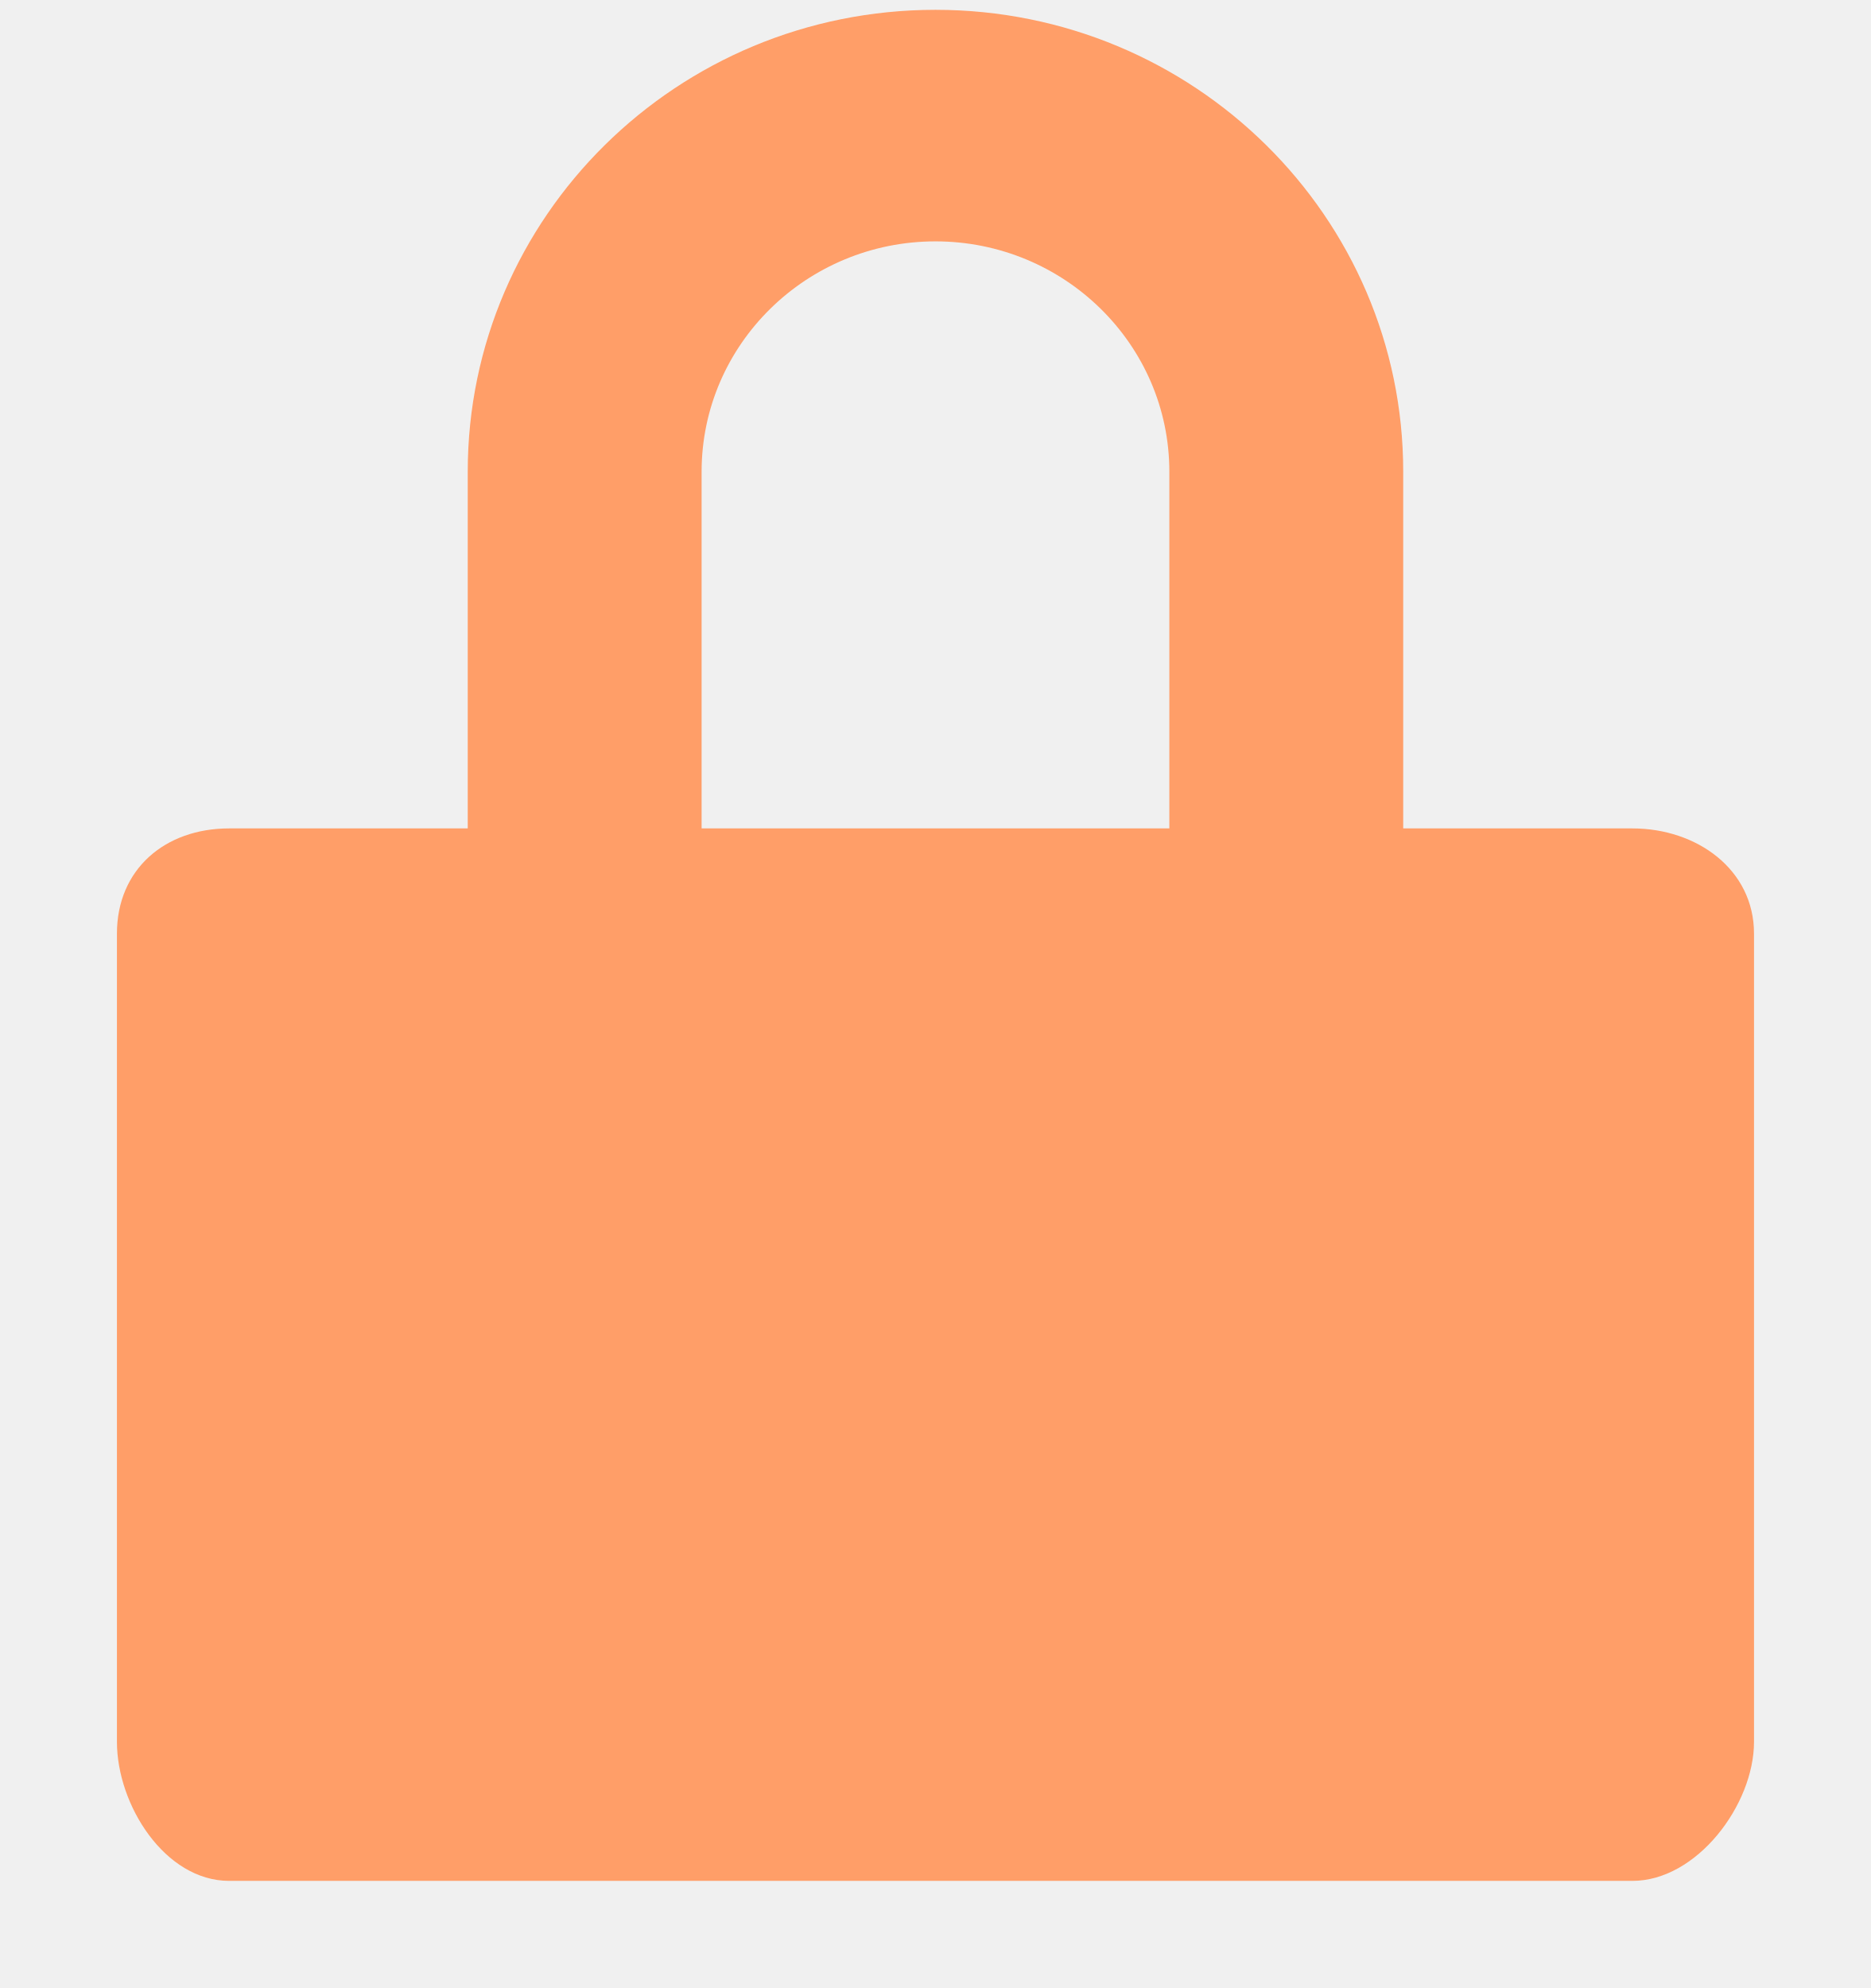
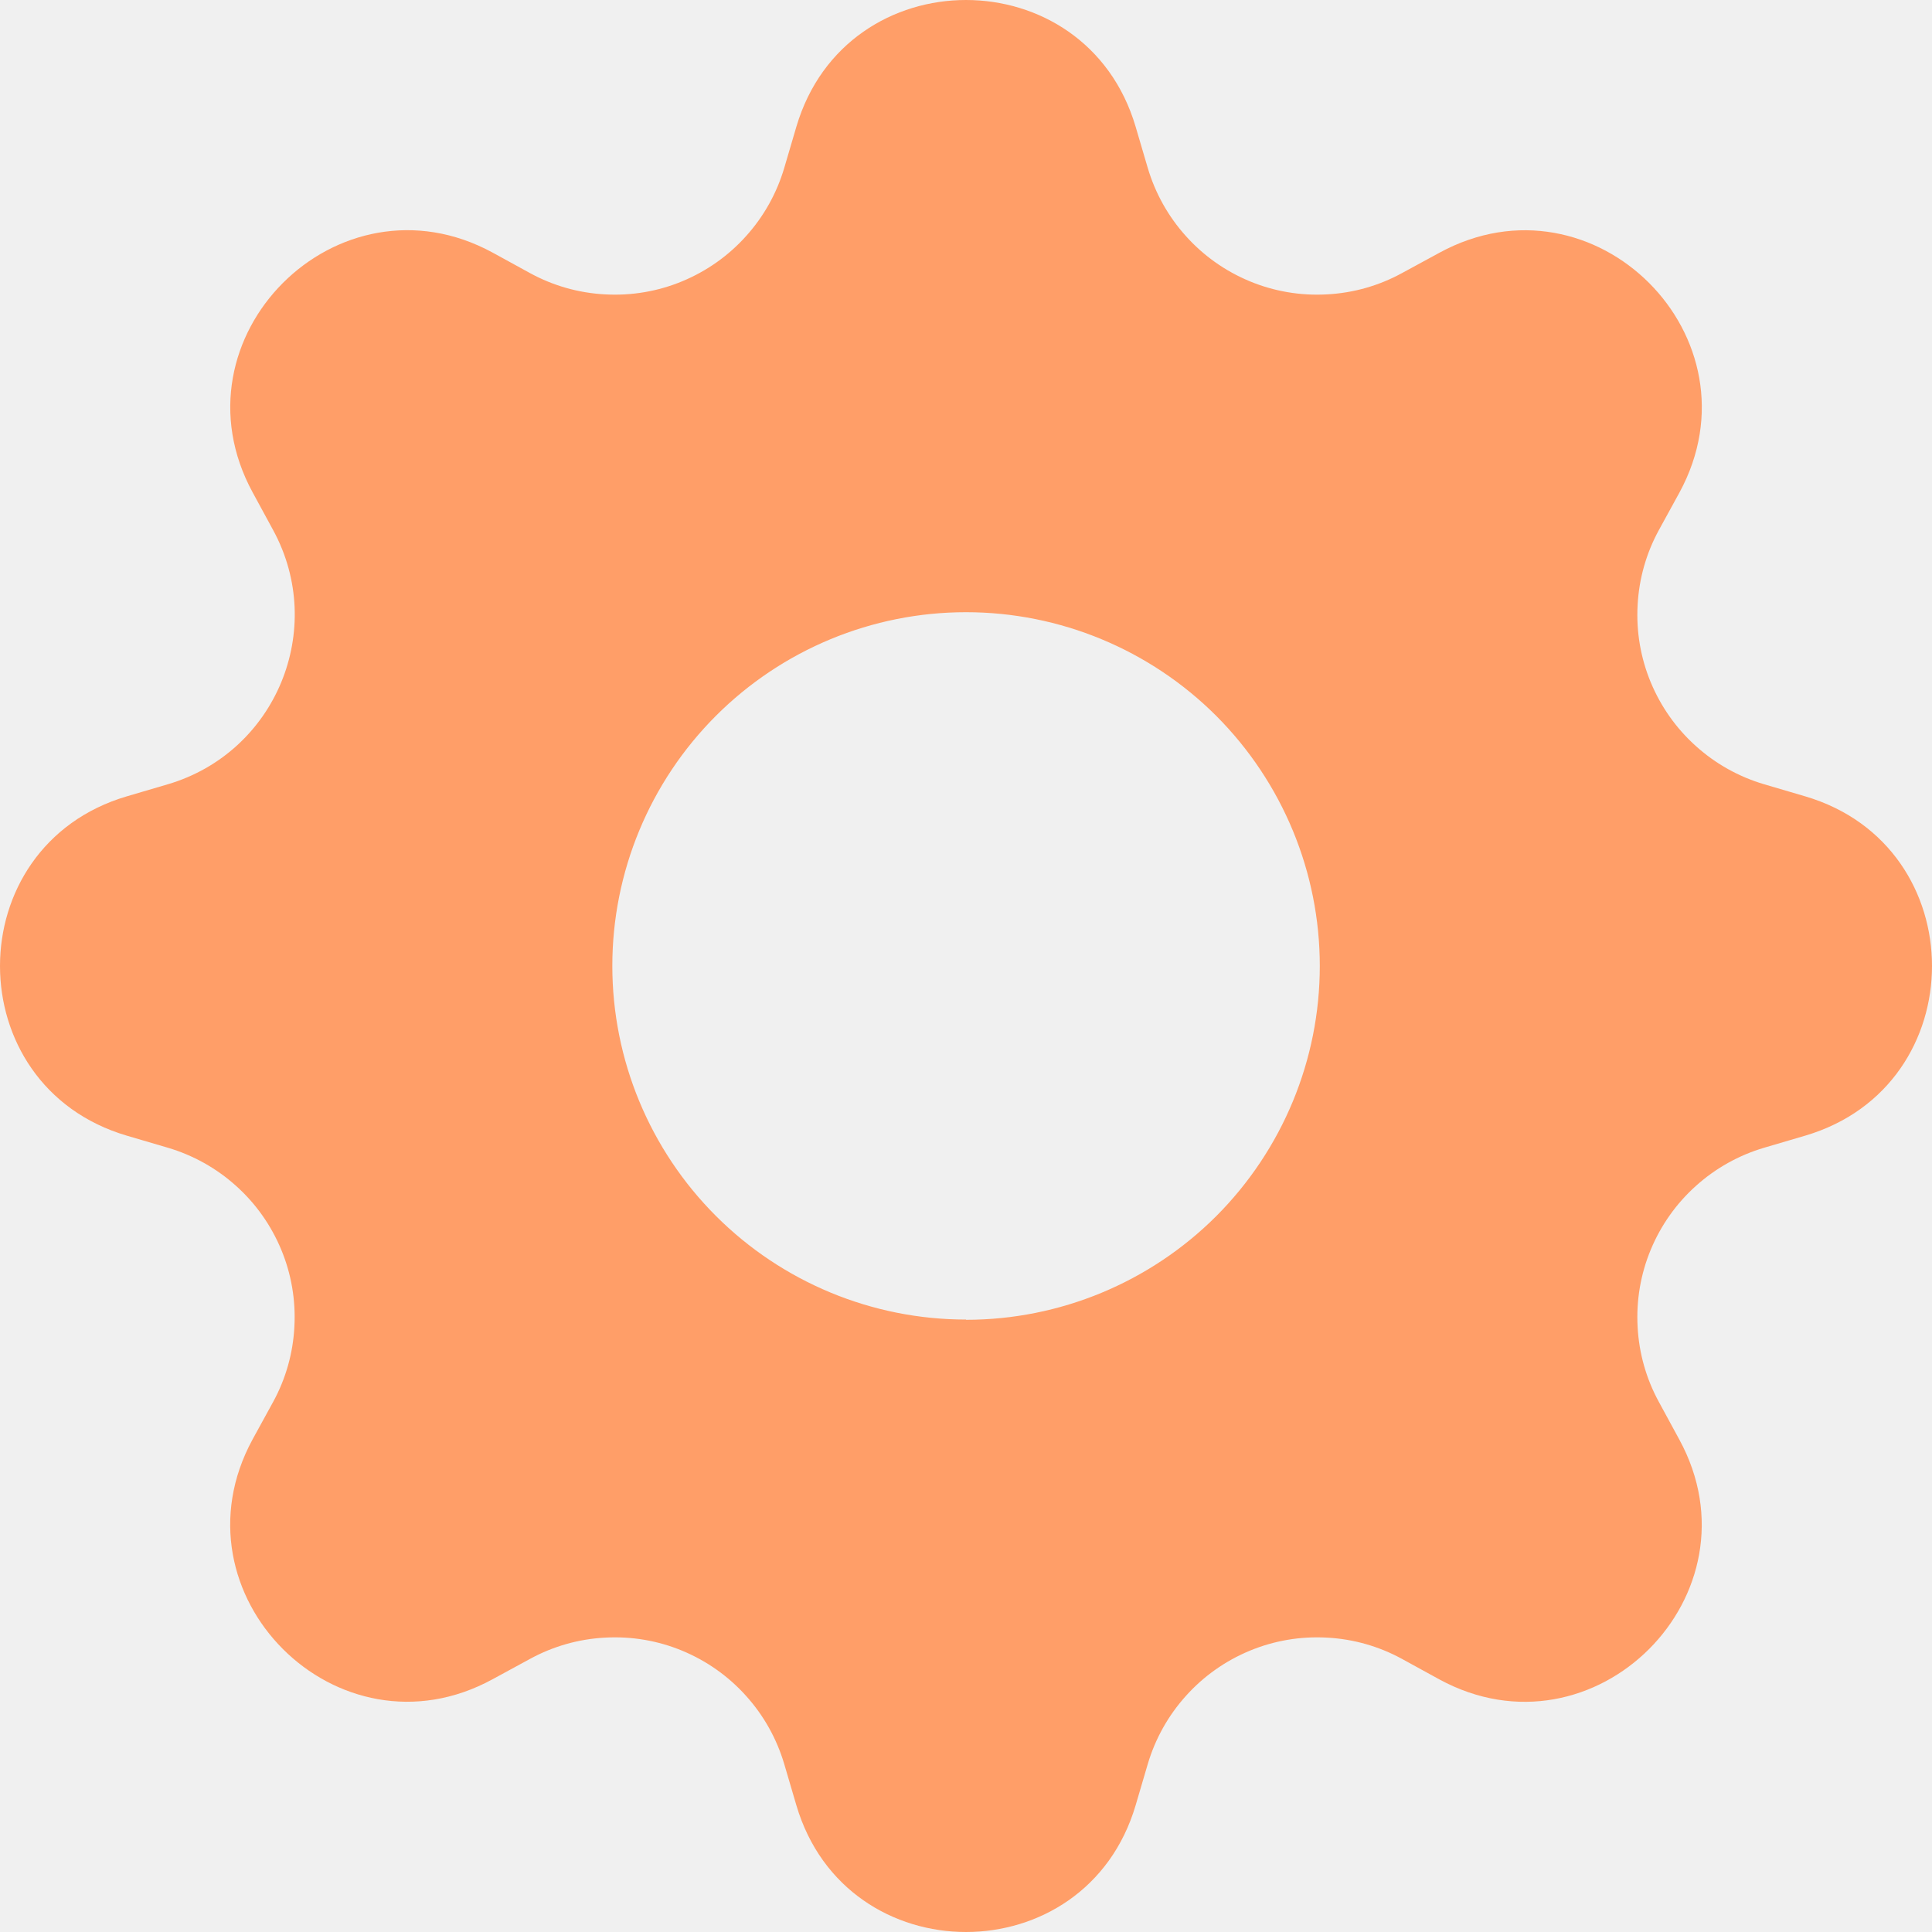
- <svg xmlns="http://www.w3.org/2000/svg" width="16" height="17" viewBox="0 0 16 17" fill="none">
-   <path fill-rule="evenodd" clip-rule="evenodd" d="M13.96 7.084H12V4.034C12 1.854 10.21 0.084 8 0.084C5.79 0.084 4 1.854 4 4.034V7.084H1.96C1.41 7.084 1 7.434 1 7.984V14.895C1 15.434 1.41 16.084 1.96 16.084H13.96C14.51 16.084 15 15.434 15 14.895V7.984C15 7.434 14.51 7.084 13.96 7.084ZM6 7.084V4.034C6 2.944 6.9 2.064 8 2.064C9.1 2.064 10 2.944 10 4.034V7.084H6Z" fill="#FF9E68" />
+ <svg xmlns="http://www.w3.org/2000/svg" width="16" height="16" viewBox="0 0 16 16" fill="none">
+   <g clip-path="url(#clip0_1410_30817)">
+     <path fill-rule="evenodd" clip-rule="evenodd" d="M9.405 1.05C8.992 -0.35 7.008 -0.35 6.595 1.05L6.495 1.39C6.433 1.6 6.325 1.793 6.179 1.955C6.033 2.118 5.853 2.245 5.651 2.329C5.449 2.413 5.231 2.45 5.013 2.438C4.795 2.427 4.582 2.367 4.39 2.262L4.08 2.092C2.797 1.394 1.394 2.797 2.093 4.079L2.262 4.39C2.708 5.21 2.285 6.231 1.39 6.495L1.05 6.595C-0.35 7.008 -0.35 8.992 1.05 9.405L1.39 9.505C1.6 9.567 1.793 9.675 1.955 9.821C2.118 9.967 2.245 10.147 2.329 10.349C2.413 10.551 2.45 10.769 2.438 10.987C2.427 11.205 2.367 11.418 2.262 11.61L2.092 11.92C1.394 13.203 2.797 14.606 4.079 13.907L4.39 13.738C4.582 13.633 4.795 13.573 5.013 13.562C5.231 13.55 5.449 13.587 5.651 13.671C5.853 13.755 6.033 13.882 6.179 14.045C6.325 14.207 6.433 14.4 6.495 14.61L6.595 14.95C7.008 16.35 8.992 16.35 9.405 14.95L9.505 14.61C9.567 14.4 9.675 14.207 9.821 14.045C9.967 13.882 10.147 13.755 10.349 13.671C10.551 13.587 10.769 13.55 10.987 13.562C11.205 13.573 11.418 13.633 11.61 13.738L11.92 13.908C13.203 14.606 14.606 13.203 13.907 11.921L13.738 11.61C13.633 11.418 13.573 11.205 13.562 10.987C13.55 10.769 13.587 10.551 13.671 10.349C13.755 10.147 13.882 9.967 14.045 9.821C14.207 9.675 14.4 9.567 14.61 9.505L14.95 9.405C16.35 8.992 16.35 7.008 14.95 6.595L14.61 6.495C14.4 6.433 14.207 6.325 14.045 6.179C13.882 6.033 13.755 5.853 13.671 5.651C13.587 5.449 13.55 5.231 13.562 5.013C13.573 4.795 13.633 4.582 13.738 4.39L13.908 4.08C14.606 2.797 13.203 1.394 11.921 2.093L11.61 2.262C11.418 2.367 11.205 2.427 10.987 2.438C10.769 2.45 10.551 2.413 10.349 2.329C10.147 2.245 9.967 2.118 9.821 1.955C9.675 1.793 9.567 1.6 9.505 1.39L9.405 1.05ZM8 10.93C8.777 10.93 9.522 10.621 10.072 10.072C10.621 9.522 10.93 8.777 10.93 8C10.93 7.223 10.621 6.478 10.072 5.928C9.522 5.379 8.777 5.07 8 5.07C7.223 5.07 6.478 5.379 5.929 5.928C5.38 6.477 5.071 7.222 5.071 7.999C5.071 8.776 5.38 9.521 5.929 10.07C6.478 10.619 7.223 10.928 8 10.928V10.93Z" fill="#FF9E68" />
+   </g>
+   <defs>
+     <clipPath id="clip0_1410_30817">
+       <rect width="16" height="16" fill="white" />
+     </clipPath>
+   </defs>
</svg>
